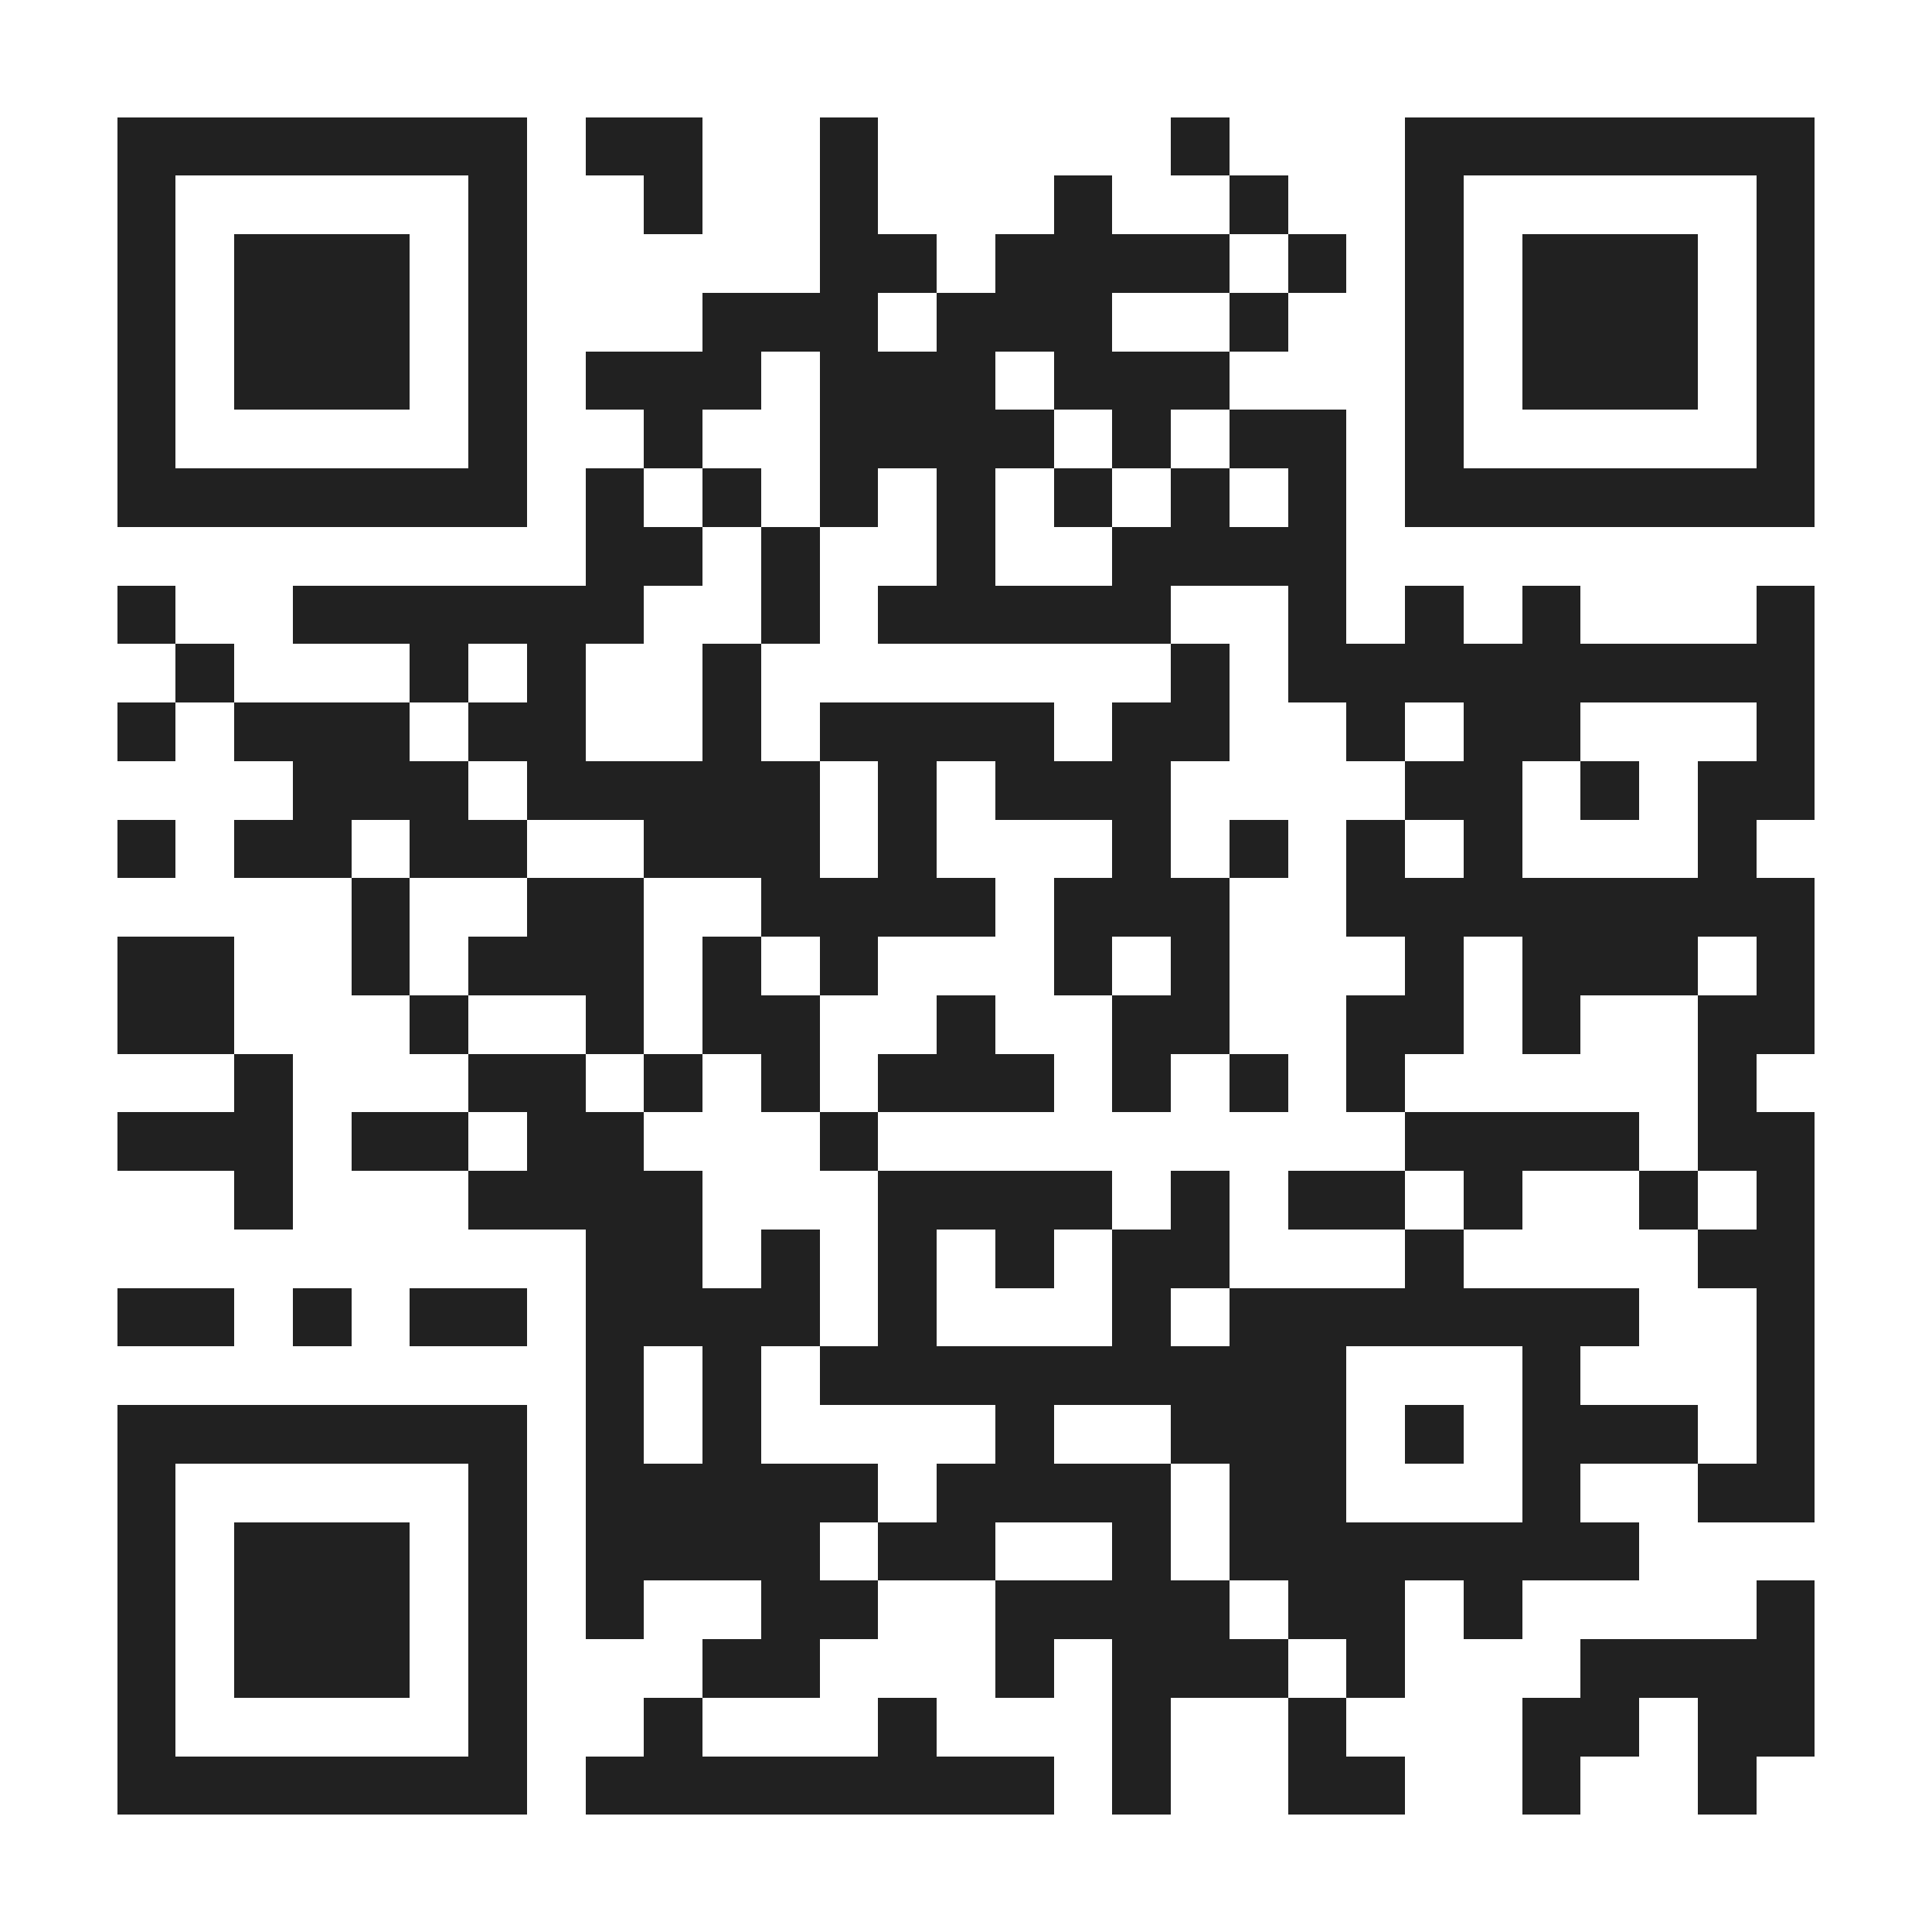
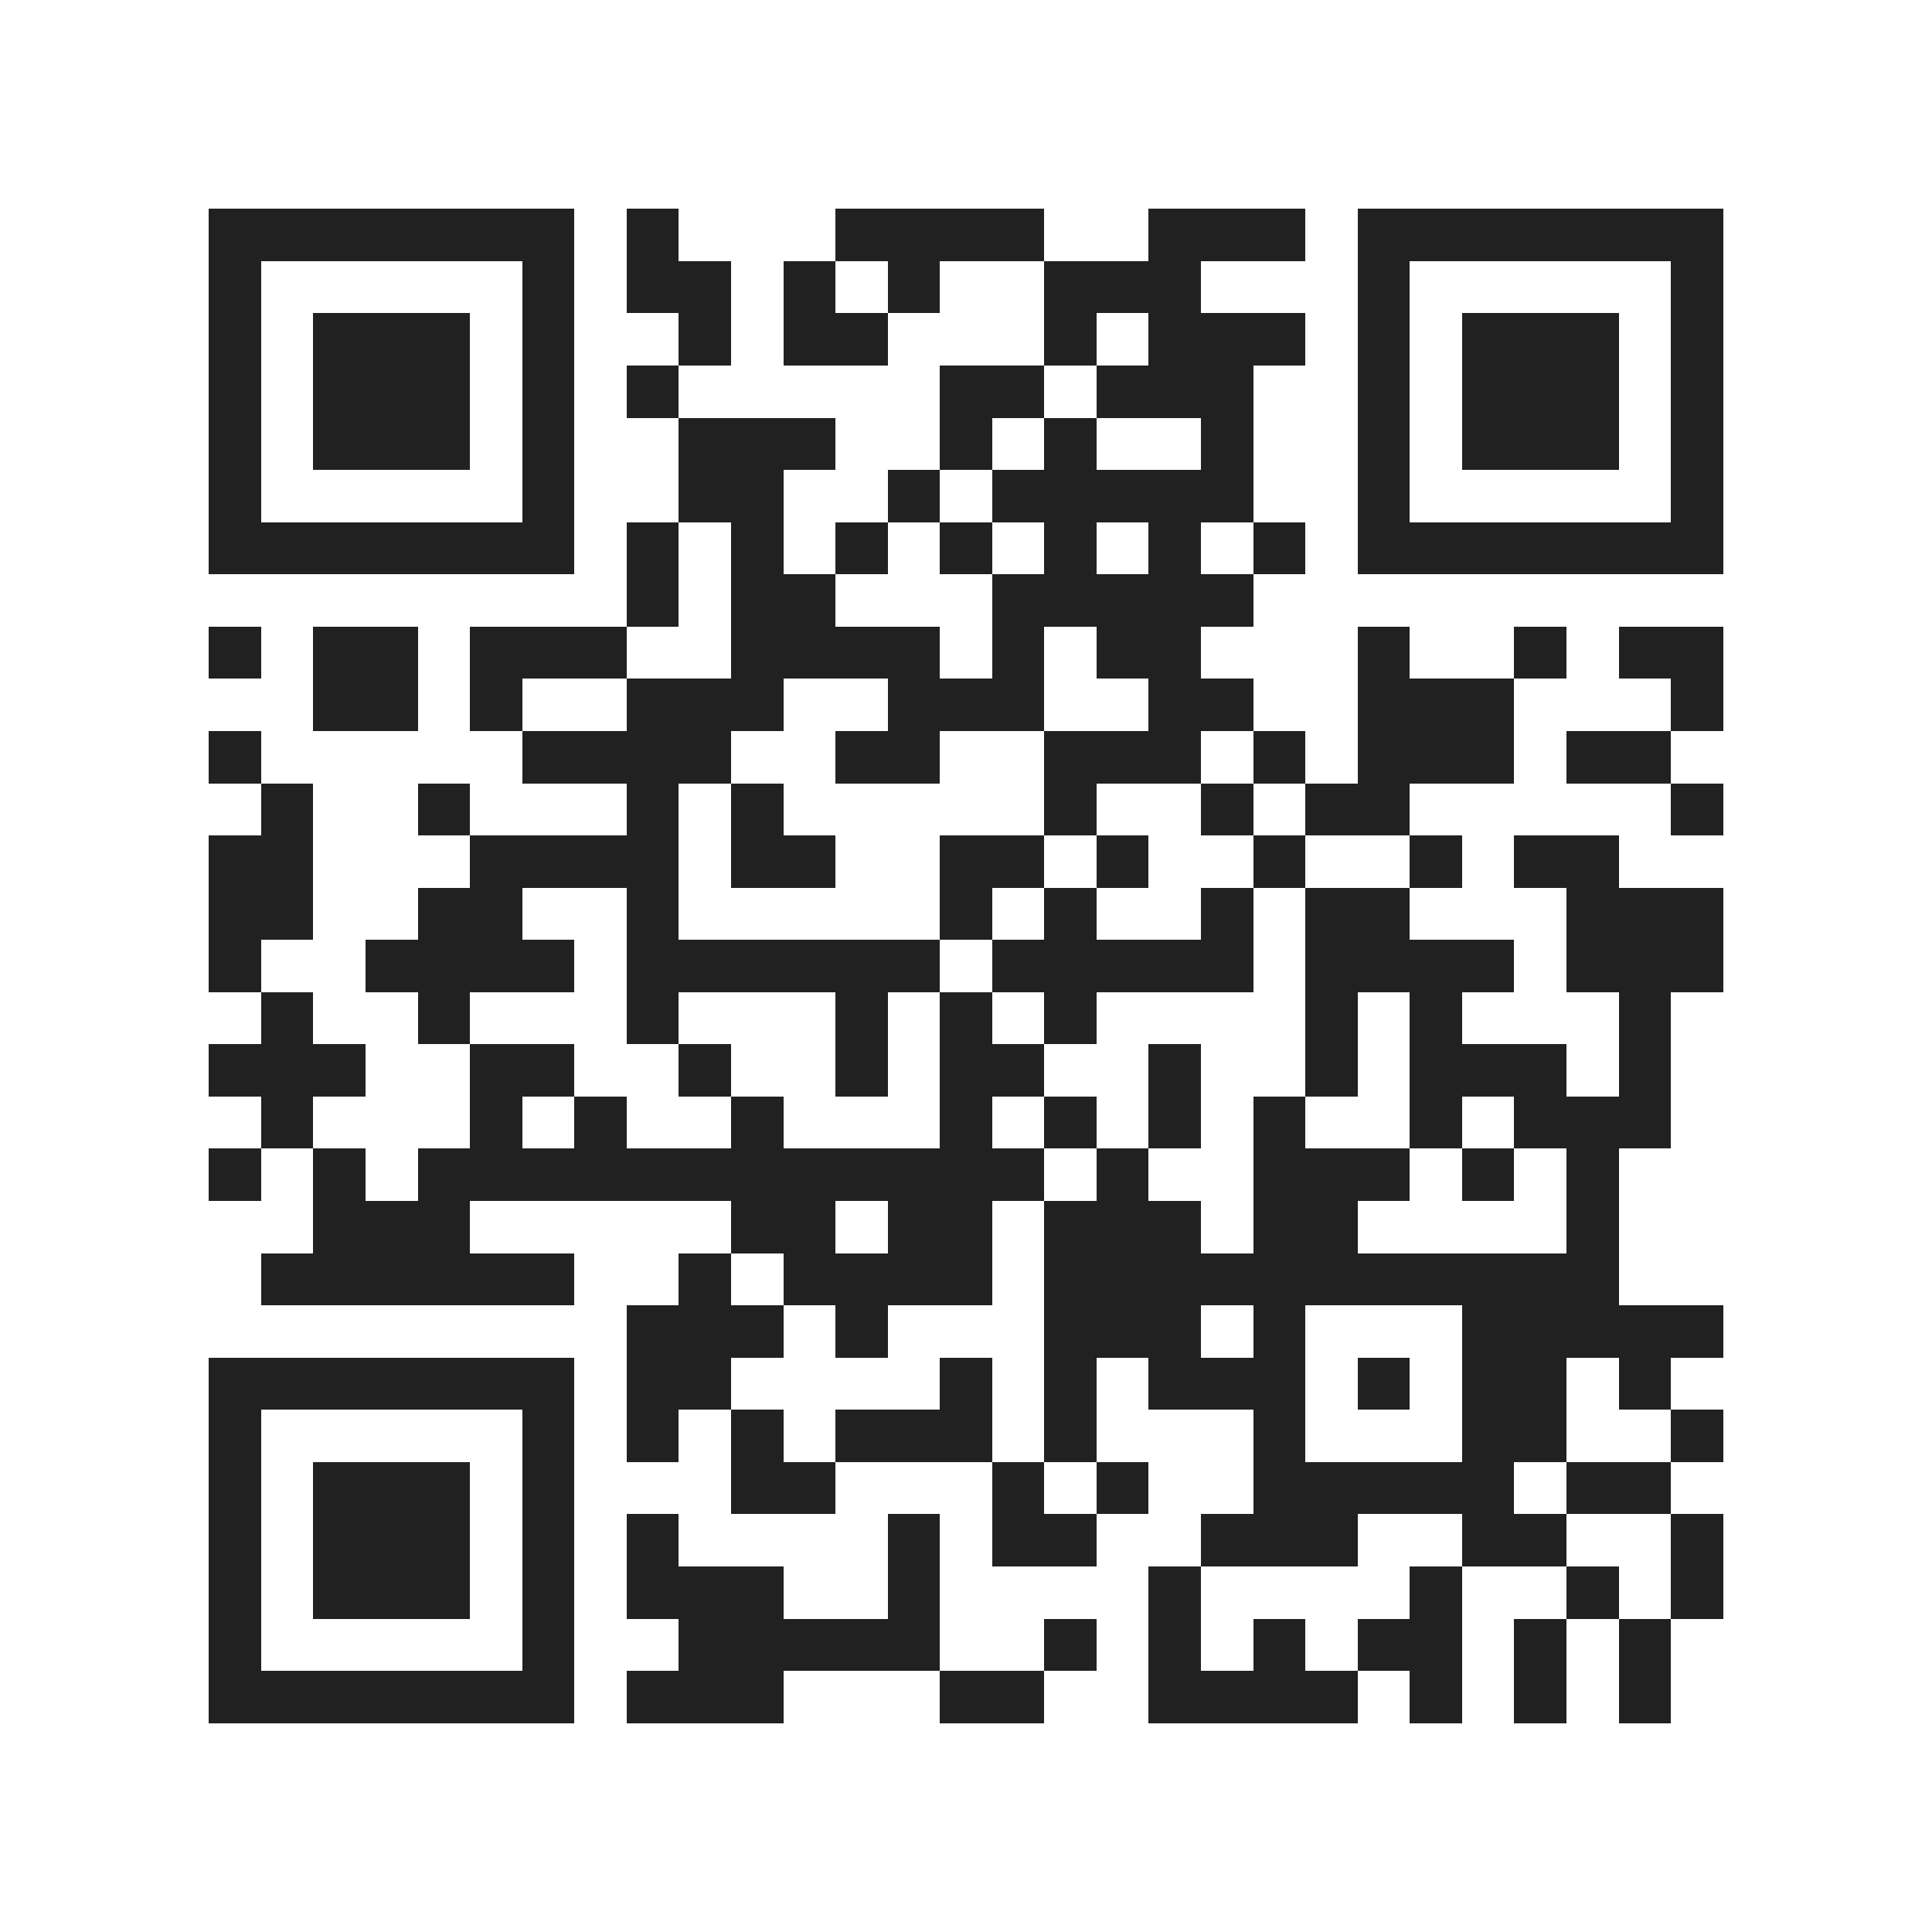
- <svg xmlns="http://www.w3.org/2000/svg" width="264" height="264" viewBox="0 0 264 264" shape-rendering="crispEdges">
-   <rect width="264" height="264" fill="#ffffff" />
+ <svg xmlns="http://www.w3.org/2000/svg" width="296" height="296" viewBox="0 0 296 296" shape-rendering="crispEdges">
+   <rect width="296" height="296" fill="#ffffff" />
  <g fill="#212121">
-     <rect x="16" y="16" width="8" height="8" />
-     <rect x="24" y="16" width="8" height="8" />
-     <rect x="32" y="16" width="8" height="8" />
-     <rect x="40" y="16" width="8" height="8" />
-     <rect x="48" y="16" width="8" height="8" />
-     <rect x="56" y="16" width="8" height="8" />
-     <rect x="64" y="16" width="8" height="8" />
-     <rect x="80" y="16" width="8" height="8" />
-     <rect x="88" y="16" width="8" height="8" />
-     <rect x="112" y="16" width="8" height="8" />
-     <rect x="160" y="16" width="8" height="8" />
-     <rect x="192" y="16" width="8" height="8" />
-     <rect x="200" y="16" width="8" height="8" />
-     <rect x="208" y="16" width="8" height="8" />
-     <rect x="216" y="16" width="8" height="8" />
-     <rect x="224" y="16" width="8" height="8" />
-     <rect x="232" y="16" width="8" height="8" />
-     <rect x="240" y="16" width="8" height="8" />
-     <rect x="16" y="24" width="8" height="8" />
-     <rect x="64" y="24" width="8" height="8" />
-     <rect x="88" y="24" width="8" height="8" />
-     <rect x="112" y="24" width="8" height="8" />
-     <rect x="144" y="24" width="8" height="8" />
-     <rect x="168" y="24" width="8" height="8" />
-     <rect x="192" y="24" width="8" height="8" />
-     <rect x="240" y="24" width="8" height="8" />
-     <rect x="16" y="32" width="8" height="8" />
    <rect x="32" y="32" width="8" height="8" />
    <rect x="40" y="32" width="8" height="8" />
    <rect x="48" y="32" width="8" height="8" />
+     <rect x="56" y="32" width="8" height="8" />
    <rect x="64" y="32" width="8" height="8" />
-     <rect x="112" y="32" width="8" height="8" />
-     <rect x="120" y="32" width="8" height="8" />
+     <rect x="72" y="32" width="8" height="8" />
+     <rect x="80" y="32" width="8" height="8" />
+     <rect x="96" y="32" width="8" height="8" />
+     <rect x="128" y="32" width="8" height="8" />
    <rect x="136" y="32" width="8" height="8" />
    <rect x="144" y="32" width="8" height="8" />
    <rect x="152" y="32" width="8" height="8" />
-     <rect x="160" y="32" width="8" height="8" />
    <rect x="176" y="32" width="8" height="8" />
+     <rect x="184" y="32" width="8" height="8" />
    <rect x="192" y="32" width="8" height="8" />
    <rect x="208" y="32" width="8" height="8" />
    <rect x="216" y="32" width="8" height="8" />
    <rect x="224" y="32" width="8" height="8" />
+     <rect x="232" y="32" width="8" height="8" />
    <rect x="240" y="32" width="8" height="8" />
-     <rect x="16" y="40" width="8" height="8" />
+     <rect x="248" y="32" width="8" height="8" />
+     <rect x="256" y="32" width="8" height="8" />
    <rect x="32" y="40" width="8" height="8" />
-     <rect x="40" y="40" width="8" height="8" />
-     <rect x="48" y="40" width="8" height="8" />
-     <rect x="64" y="40" width="8" height="8" />
+     <rect x="80" y="40" width="8" height="8" />
    <rect x="96" y="40" width="8" height="8" />
    <rect x="104" y="40" width="8" height="8" />
-     <rect x="112" y="40" width="8" height="8" />
-     <rect x="128" y="40" width="8" height="8" />
+     <rect x="120" y="40" width="8" height="8" />
    <rect x="136" y="40" width="8" height="8" />
-     <rect x="144" y="40" width="8" height="8" />
+     <rect x="160" y="40" width="8" height="8" />
    <rect x="168" y="40" width="8" height="8" />
-     <rect x="192" y="40" width="8" height="8" />
+     <rect x="176" y="40" width="8" height="8" />
    <rect x="208" y="40" width="8" height="8" />
-     <rect x="216" y="40" width="8" height="8" />
-     <rect x="224" y="40" width="8" height="8" />
-     <rect x="240" y="40" width="8" height="8" />
-     <rect x="16" y="48" width="8" height="8" />
+     <rect x="256" y="40" width="8" height="8" />
    <rect x="32" y="48" width="8" height="8" />
-     <rect x="40" y="48" width="8" height="8" />
    <rect x="48" y="48" width="8" height="8" />
+     <rect x="56" y="48" width="8" height="8" />
    <rect x="64" y="48" width="8" height="8" />
    <rect x="80" y="48" width="8" height="8" />
-     <rect x="88" y="48" width="8" height="8" />
-     <rect x="96" y="48" width="8" height="8" />
-     <rect x="112" y="48" width="8" height="8" />
+     <rect x="104" y="48" width="8" height="8" />
    <rect x="120" y="48" width="8" height="8" />
    <rect x="128" y="48" width="8" height="8" />
-     <rect x="144" y="48" width="8" height="8" />
-     <rect x="152" y="48" width="8" height="8" />
    <rect x="160" y="48" width="8" height="8" />
+     <rect x="176" y="48" width="8" height="8" />
+     <rect x="184" y="48" width="8" height="8" />
    <rect x="192" y="48" width="8" height="8" />
    <rect x="208" y="48" width="8" height="8" />
-     <rect x="216" y="48" width="8" height="8" />
    <rect x="224" y="48" width="8" height="8" />
+     <rect x="232" y="48" width="8" height="8" />
    <rect x="240" y="48" width="8" height="8" />
-     <rect x="16" y="56" width="8" height="8" />
+     <rect x="256" y="48" width="8" height="8" />
+     <rect x="32" y="56" width="8" height="8" />
+     <rect x="48" y="56" width="8" height="8" />
+     <rect x="56" y="56" width="8" height="8" />
    <rect x="64" y="56" width="8" height="8" />
-     <rect x="88" y="56" width="8" height="8" />
-     <rect x="112" y="56" width="8" height="8" />
-     <rect x="120" y="56" width="8" height="8" />
-     <rect x="128" y="56" width="8" height="8" />
-     <rect x="136" y="56" width="8" height="8" />
+     <rect x="80" y="56" width="8" height="8" />
+     <rect x="96" y="56" width="8" height="8" />
+     <rect x="144" y="56" width="8" height="8" />
    <rect x="152" y="56" width="8" height="8" />
    <rect x="168" y="56" width="8" height="8" />
    <rect x="176" y="56" width="8" height="8" />
-     <rect x="192" y="56" width="8" height="8" />
+     <rect x="184" y="56" width="8" height="8" />
+     <rect x="208" y="56" width="8" height="8" />
+     <rect x="224" y="56" width="8" height="8" />
+     <rect x="232" y="56" width="8" height="8" />
    <rect x="240" y="56" width="8" height="8" />
-     <rect x="16" y="64" width="8" height="8" />
-     <rect x="24" y="64" width="8" height="8" />
+     <rect x="256" y="56" width="8" height="8" />
    <rect x="32" y="64" width="8" height="8" />
-     <rect x="40" y="64" width="8" height="8" />
    <rect x="48" y="64" width="8" height="8" />
    <rect x="56" y="64" width="8" height="8" />
    <rect x="64" y="64" width="8" height="8" />
    <rect x="80" y="64" width="8" height="8" />
-     <rect x="96" y="64" width="8" height="8" />
+     <rect x="104" y="64" width="8" height="8" />
    <rect x="112" y="64" width="8" height="8" />
-     <rect x="128" y="64" width="8" height="8" />
+     <rect x="120" y="64" width="8" height="8" />
    <rect x="144" y="64" width="8" height="8" />
    <rect x="160" y="64" width="8" height="8" />
-     <rect x="176" y="64" width="8" height="8" />
-     <rect x="192" y="64" width="8" height="8" />
-     <rect x="200" y="64" width="8" height="8" />
+     <rect x="184" y="64" width="8" height="8" />
    <rect x="208" y="64" width="8" height="8" />
-     <rect x="216" y="64" width="8" height="8" />
    <rect x="224" y="64" width="8" height="8" />
    <rect x="232" y="64" width="8" height="8" />
    <rect x="240" y="64" width="8" height="8" />
+     <rect x="256" y="64" width="8" height="8" />
+     <rect x="32" y="72" width="8" height="8" />
    <rect x="80" y="72" width="8" height="8" />
-     <rect x="88" y="72" width="8" height="8" />
    <rect x="104" y="72" width="8" height="8" />
-     <rect x="128" y="72" width="8" height="8" />
+     <rect x="112" y="72" width="8" height="8" />
+     <rect x="136" y="72" width="8" height="8" />
    <rect x="152" y="72" width="8" height="8" />
    <rect x="160" y="72" width="8" height="8" />
    <rect x="168" y="72" width="8" height="8" />
    <rect x="176" y="72" width="8" height="8" />
-     <rect x="16" y="80" width="8" height="8" />
+     <rect x="184" y="72" width="8" height="8" />
+     <rect x="208" y="72" width="8" height="8" />
+     <rect x="256" y="72" width="8" height="8" />
+     <rect x="32" y="80" width="8" height="8" />
    <rect x="40" y="80" width="8" height="8" />
    <rect x="48" y="80" width="8" height="8" />
    <rect x="56" y="80" width="8" height="8" />
    <rect x="64" y="80" width="8" height="8" />
    <rect x="72" y="80" width="8" height="8" />
    <rect x="80" y="80" width="8" height="8" />
-     <rect x="104" y="80" width="8" height="8" />
-     <rect x="120" y="80" width="8" height="8" />
+     <rect x="96" y="80" width="8" height="8" />
+     <rect x="112" y="80" width="8" height="8" />
    <rect x="128" y="80" width="8" height="8" />
-     <rect x="136" y="80" width="8" height="8" />
    <rect x="144" y="80" width="8" height="8" />
-     <rect x="152" y="80" width="8" height="8" />
+     <rect x="160" y="80" width="8" height="8" />
    <rect x="176" y="80" width="8" height="8" />
    <rect x="192" y="80" width="8" height="8" />
    <rect x="208" y="80" width="8" height="8" />
+     <rect x="216" y="80" width="8" height="8" />
+     <rect x="224" y="80" width="8" height="8" />
+     <rect x="232" y="80" width="8" height="8" />
    <rect x="240" y="80" width="8" height="8" />
-     <rect x="24" y="88" width="8" height="8" />
-     <rect x="56" y="88" width="8" height="8" />
-     <rect x="72" y="88" width="8" height="8" />
+     <rect x="248" y="80" width="8" height="8" />
+     <rect x="256" y="80" width="8" height="8" />
    <rect x="96" y="88" width="8" height="8" />
+     <rect x="112" y="88" width="8" height="8" />
+     <rect x="120" y="88" width="8" height="8" />
+     <rect x="152" y="88" width="8" height="8" />
    <rect x="160" y="88" width="8" height="8" />
+     <rect x="168" y="88" width="8" height="8" />
    <rect x="176" y="88" width="8" height="8" />
    <rect x="184" y="88" width="8" height="8" />
-     <rect x="192" y="88" width="8" height="8" />
-     <rect x="200" y="88" width="8" height="8" />
-     <rect x="208" y="88" width="8" height="8" />
-     <rect x="216" y="88" width="8" height="8" />
-     <rect x="224" y="88" width="8" height="8" />
-     <rect x="232" y="88" width="8" height="8" />
-     <rect x="240" y="88" width="8" height="8" />
-     <rect x="16" y="96" width="8" height="8" />
    <rect x="32" y="96" width="8" height="8" />
-     <rect x="40" y="96" width="8" height="8" />
    <rect x="48" y="96" width="8" height="8" />
-     <rect x="64" y="96" width="8" height="8" />
+     <rect x="56" y="96" width="8" height="8" />
    <rect x="72" y="96" width="8" height="8" />
-     <rect x="96" y="96" width="8" height="8" />
+     <rect x="80" y="96" width="8" height="8" />
+     <rect x="88" y="96" width="8" height="8" />
    <rect x="112" y="96" width="8" height="8" />
    <rect x="120" y="96" width="8" height="8" />
    <rect x="128" y="96" width="8" height="8" />
    <rect x="136" y="96" width="8" height="8" />
    <rect x="152" y="96" width="8" height="8" />
-     <rect x="160" y="96" width="8" height="8" />
-     <rect x="184" y="96" width="8" height="8" />
-     <rect x="200" y="96" width="8" height="8" />
+     <rect x="168" y="96" width="8" height="8" />
+     <rect x="176" y="96" width="8" height="8" />
    <rect x="208" y="96" width="8" height="8" />
-     <rect x="240" y="96" width="8" height="8" />
-     <rect x="40" y="104" width="8" height="8" />
+     <rect x="232" y="96" width="8" height="8" />
+     <rect x="248" y="96" width="8" height="8" />
+     <rect x="256" y="96" width="8" height="8" />
    <rect x="48" y="104" width="8" height="8" />
    <rect x="56" y="104" width="8" height="8" />
    <rect x="72" y="104" width="8" height="8" />
-     <rect x="80" y="104" width="8" height="8" />
-     <rect x="88" y="104" width="8" height="8" />
    <rect x="96" y="104" width="8" height="8" />
    <rect x="104" y="104" width="8" height="8" />
-     <rect x="120" y="104" width="8" height="8" />
+     <rect x="112" y="104" width="8" height="8" />
    <rect x="136" y="104" width="8" height="8" />
    <rect x="144" y="104" width="8" height="8" />
    <rect x="152" y="104" width="8" height="8" />
-     <rect x="192" y="104" width="8" height="8" />
-     <rect x="200" y="104" width="8" height="8" />
+     <rect x="176" y="104" width="8" height="8" />
+     <rect x="184" y="104" width="8" height="8" />
+     <rect x="208" y="104" width="8" height="8" />
    <rect x="216" y="104" width="8" height="8" />
-     <rect x="232" y="104" width="8" height="8" />
-     <rect x="240" y="104" width="8" height="8" />
-     <rect x="16" y="112" width="8" height="8" />
+     <rect x="224" y="104" width="8" height="8" />
+     <rect x="256" y="104" width="8" height="8" />
    <rect x="32" y="112" width="8" height="8" />
-     <rect x="40" y="112" width="8" height="8" />
-     <rect x="56" y="112" width="8" height="8" />
-     <rect x="64" y="112" width="8" height="8" />
+     <rect x="80" y="112" width="8" height="8" />
    <rect x="88" y="112" width="8" height="8" />
    <rect x="96" y="112" width="8" height="8" />
    <rect x="104" y="112" width="8" height="8" />
-     <rect x="120" y="112" width="8" height="8" />
-     <rect x="152" y="112" width="8" height="8" />
+     <rect x="128" y="112" width="8" height="8" />
+     <rect x="136" y="112" width="8" height="8" />
+     <rect x="160" y="112" width="8" height="8" />
    <rect x="168" y="112" width="8" height="8" />
-     <rect x="184" y="112" width="8" height="8" />
-     <rect x="200" y="112" width="8" height="8" />
-     <rect x="232" y="112" width="8" height="8" />
-     <rect x="48" y="120" width="8" height="8" />
-     <rect x="72" y="120" width="8" height="8" />
-     <rect x="80" y="120" width="8" height="8" />
-     <rect x="104" y="120" width="8" height="8" />
+     <rect x="176" y="112" width="8" height="8" />
+     <rect x="192" y="112" width="8" height="8" />
+     <rect x="208" y="112" width="8" height="8" />
+     <rect x="216" y="112" width="8" height="8" />
+     <rect x="224" y="112" width="8" height="8" />
+     <rect x="240" y="112" width="8" height="8" />
+     <rect x="248" y="112" width="8" height="8" />
+     <rect x="40" y="120" width="8" height="8" />
+     <rect x="64" y="120" width="8" height="8" />
+     <rect x="96" y="120" width="8" height="8" />
    <rect x="112" y="120" width="8" height="8" />
-     <rect x="120" y="120" width="8" height="8" />
-     <rect x="128" y="120" width="8" height="8" />
-     <rect x="144" y="120" width="8" height="8" />
-     <rect x="152" y="120" width="8" height="8" />
    <rect x="160" y="120" width="8" height="8" />
    <rect x="184" y="120" width="8" height="8" />
-     <rect x="192" y="120" width="8" height="8" />
    <rect x="200" y="120" width="8" height="8" />
    <rect x="208" y="120" width="8" height="8" />
-     <rect x="216" y="120" width="8" height="8" />
-     <rect x="224" y="120" width="8" height="8" />
-     <rect x="232" y="120" width="8" height="8" />
-     <rect x="240" y="120" width="8" height="8" />
-     <rect x="16" y="128" width="8" height="8" />
-     <rect x="24" y="128" width="8" height="8" />
-     <rect x="48" y="128" width="8" height="8" />
-     <rect x="64" y="128" width="8" height="8" />
+     <rect x="256" y="120" width="8" height="8" />
+     <rect x="32" y="128" width="8" height="8" />
+     <rect x="40" y="128" width="8" height="8" />
    <rect x="72" y="128" width="8" height="8" />
    <rect x="80" y="128" width="8" height="8" />
+     <rect x="88" y="128" width="8" height="8" />
    <rect x="96" y="128" width="8" height="8" />
    <rect x="112" y="128" width="8" height="8" />
+     <rect x="120" y="128" width="8" height="8" />
    <rect x="144" y="128" width="8" height="8" />
-     <rect x="160" y="128" width="8" height="8" />
+     <rect x="152" y="128" width="8" height="8" />
+     <rect x="168" y="128" width="8" height="8" />
    <rect x="192" y="128" width="8" height="8" />
-     <rect x="208" y="128" width="8" height="8" />
    <rect x="216" y="128" width="8" height="8" />
-     <rect x="224" y="128" width="8" height="8" />
+     <rect x="232" y="128" width="8" height="8" />
    <rect x="240" y="128" width="8" height="8" />
-     <rect x="16" y="136" width="8" height="8" />
-     <rect x="24" y="136" width="8" height="8" />
-     <rect x="56" y="136" width="8" height="8" />
-     <rect x="80" y="136" width="8" height="8" />
+     <rect x="32" y="136" width="8" height="8" />
+     <rect x="40" y="136" width="8" height="8" />
+     <rect x="64" y="136" width="8" height="8" />
+     <rect x="72" y="136" width="8" height="8" />
    <rect x="96" y="136" width="8" height="8" />
-     <rect x="104" y="136" width="8" height="8" />
-     <rect x="128" y="136" width="8" height="8" />
-     <rect x="152" y="136" width="8" height="8" />
+     <rect x="144" y="136" width="8" height="8" />
    <rect x="160" y="136" width="8" height="8" />
    <rect x="184" y="136" width="8" height="8" />
-     <rect x="192" y="136" width="8" height="8" />
+     <rect x="200" y="136" width="8" height="8" />
    <rect x="208" y="136" width="8" height="8" />
-     <rect x="232" y="136" width="8" height="8" />
    <rect x="240" y="136" width="8" height="8" />
+     <rect x="248" y="136" width="8" height="8" />
+     <rect x="256" y="136" width="8" height="8" />
    <rect x="32" y="144" width="8" height="8" />
+     <rect x="56" y="144" width="8" height="8" />
    <rect x="64" y="144" width="8" height="8" />
    <rect x="72" y="144" width="8" height="8" />
-     <rect x="88" y="144" width="8" height="8" />
+     <rect x="80" y="144" width="8" height="8" />
+     <rect x="96" y="144" width="8" height="8" />
    <rect x="104" y="144" width="8" height="8" />
+     <rect x="112" y="144" width="8" height="8" />
    <rect x="120" y="144" width="8" height="8" />
    <rect x="128" y="144" width="8" height="8" />
    <rect x="136" y="144" width="8" height="8" />
    <rect x="152" y="144" width="8" height="8" />
+     <rect x="160" y="144" width="8" height="8" />
    <rect x="168" y="144" width="8" height="8" />
+     <rect x="176" y="144" width="8" height="8" />
    <rect x="184" y="144" width="8" height="8" />
-     <rect x="232" y="144" width="8" height="8" />
-     <rect x="16" y="152" width="8" height="8" />
-     <rect x="24" y="152" width="8" height="8" />
-     <rect x="32" y="152" width="8" height="8" />
-     <rect x="48" y="152" width="8" height="8" />
-     <rect x="56" y="152" width="8" height="8" />
-     <rect x="72" y="152" width="8" height="8" />
-     <rect x="80" y="152" width="8" height="8" />
-     <rect x="112" y="152" width="8" height="8" />
-     <rect x="192" y="152" width="8" height="8" />
+     <rect x="200" y="144" width="8" height="8" />
+     <rect x="208" y="144" width="8" height="8" />
+     <rect x="216" y="144" width="8" height="8" />
+     <rect x="224" y="144" width="8" height="8" />
+     <rect x="240" y="144" width="8" height="8" />
+     <rect x="248" y="144" width="8" height="8" />
+     <rect x="256" y="144" width="8" height="8" />
+     <rect x="40" y="152" width="8" height="8" />
+     <rect x="64" y="152" width="8" height="8" />
+     <rect x="96" y="152" width="8" height="8" />
+     <rect x="128" y="152" width="8" height="8" />
+     <rect x="144" y="152" width="8" height="8" />
+     <rect x="160" y="152" width="8" height="8" />
    <rect x="200" y="152" width="8" height="8" />
-     <rect x="208" y="152" width="8" height="8" />
    <rect x="216" y="152" width="8" height="8" />
-     <rect x="232" y="152" width="8" height="8" />
-     <rect x="240" y="152" width="8" height="8" />
+     <rect x="248" y="152" width="8" height="8" />
    <rect x="32" y="160" width="8" height="8" />
-     <rect x="64" y="160" width="8" height="8" />
+     <rect x="40" y="160" width="8" height="8" />
+     <rect x="48" y="160" width="8" height="8" />
    <rect x="72" y="160" width="8" height="8" />
    <rect x="80" y="160" width="8" height="8" />
-     <rect x="88" y="160" width="8" height="8" />
-     <rect x="120" y="160" width="8" height="8" />
+     <rect x="104" y="160" width="8" height="8" />
    <rect x="128" y="160" width="8" height="8" />
-     <rect x="136" y="160" width="8" height="8" />
    <rect x="144" y="160" width="8" height="8" />
-     <rect x="160" y="160" width="8" height="8" />
+     <rect x="152" y="160" width="8" height="8" />
    <rect x="176" y="160" width="8" height="8" />
-     <rect x="184" y="160" width="8" height="8" />
    <rect x="200" y="160" width="8" height="8" />
+     <rect x="216" y="160" width="8" height="8" />
    <rect x="224" y="160" width="8" height="8" />
-     <rect x="240" y="160" width="8" height="8" />
-     <rect x="80" y="168" width="8" height="8" />
+     <rect x="232" y="160" width="8" height="8" />
+     <rect x="248" y="160" width="8" height="8" />
+     <rect x="40" y="168" width="8" height="8" />
+     <rect x="72" y="168" width="8" height="8" />
    <rect x="88" y="168" width="8" height="8" />
-     <rect x="104" y="168" width="8" height="8" />
-     <rect x="120" y="168" width="8" height="8" />
-     <rect x="136" y="168" width="8" height="8" />
-     <rect x="152" y="168" width="8" height="8" />
+     <rect x="112" y="168" width="8" height="8" />
+     <rect x="144" y="168" width="8" height="8" />
    <rect x="160" y="168" width="8" height="8" />
+     <rect x="176" y="168" width="8" height="8" />
    <rect x="192" y="168" width="8" height="8" />
+     <rect x="216" y="168" width="8" height="8" />
    <rect x="232" y="168" width="8" height="8" />
    <rect x="240" y="168" width="8" height="8" />
-     <rect x="16" y="176" width="8" height="8" />
-     <rect x="24" y="176" width="8" height="8" />
-     <rect x="40" y="176" width="8" height="8" />
-     <rect x="56" y="176" width="8" height="8" />
+     <rect x="248" y="168" width="8" height="8" />
+     <rect x="32" y="176" width="8" height="8" />
+     <rect x="48" y="176" width="8" height="8" />
    <rect x="64" y="176" width="8" height="8" />
+     <rect x="72" y="176" width="8" height="8" />
    <rect x="80" y="176" width="8" height="8" />
    <rect x="88" y="176" width="8" height="8" />
    <rect x="96" y="176" width="8" height="8" />
    <rect x="104" y="176" width="8" height="8" />
+     <rect x="112" y="176" width="8" height="8" />
    <rect x="120" y="176" width="8" height="8" />
+     <rect x="128" y="176" width="8" height="8" />
+     <rect x="136" y="176" width="8" height="8" />
+     <rect x="144" y="176" width="8" height="8" />
    <rect x="152" y="176" width="8" height="8" />
    <rect x="168" y="176" width="8" height="8" />
-     <rect x="176" y="176" width="8" height="8" />
-     <rect x="184" y="176" width="8" height="8" />
    <rect x="192" y="176" width="8" height="8" />
    <rect x="200" y="176" width="8" height="8" />
    <rect x="208" y="176" width="8" height="8" />
-     <rect x="216" y="176" width="8" height="8" />
+     <rect x="224" y="176" width="8" height="8" />
    <rect x="240" y="176" width="8" height="8" />
-     <rect x="80" y="184" width="8" height="8" />
-     <rect x="96" y="184" width="8" height="8" />
+     <rect x="48" y="184" width="8" height="8" />
+     <rect x="56" y="184" width="8" height="8" />
+     <rect x="64" y="184" width="8" height="8" />
    <rect x="112" y="184" width="8" height="8" />
    <rect x="120" y="184" width="8" height="8" />
-     <rect x="128" y="184" width="8" height="8" />
    <rect x="136" y="184" width="8" height="8" />
    <rect x="144" y="184" width="8" height="8" />
-     <rect x="152" y="184" width="8" height="8" />
    <rect x="160" y="184" width="8" height="8" />
    <rect x="168" y="184" width="8" height="8" />
    <rect x="176" y="184" width="8" height="8" />
-     <rect x="208" y="184" width="8" height="8" />
+     <rect x="192" y="184" width="8" height="8" />
+     <rect x="200" y="184" width="8" height="8" />
    <rect x="240" y="184" width="8" height="8" />
-     <rect x="16" y="192" width="8" height="8" />
-     <rect x="24" y="192" width="8" height="8" />
-     <rect x="32" y="192" width="8" height="8" />
    <rect x="40" y="192" width="8" height="8" />
    <rect x="48" y="192" width="8" height="8" />
    <rect x="56" y="192" width="8" height="8" />
    <rect x="64" y="192" width="8" height="8" />
+     <rect x="72" y="192" width="8" height="8" />
    <rect x="80" y="192" width="8" height="8" />
-     <rect x="96" y="192" width="8" height="8" />
+     <rect x="104" y="192" width="8" height="8" />
+     <rect x="120" y="192" width="8" height="8" />
+     <rect x="128" y="192" width="8" height="8" />
    <rect x="136" y="192" width="8" height="8" />
+     <rect x="144" y="192" width="8" height="8" />
    <rect x="160" y="192" width="8" height="8" />
    <rect x="168" y="192" width="8" height="8" />
    <rect x="176" y="192" width="8" height="8" />
+     <rect x="184" y="192" width="8" height="8" />
    <rect x="192" y="192" width="8" height="8" />
+     <rect x="200" y="192" width="8" height="8" />
    <rect x="208" y="192" width="8" height="8" />
    <rect x="216" y="192" width="8" height="8" />
    <rect x="224" y="192" width="8" height="8" />
+     <rect x="232" y="192" width="8" height="8" />
    <rect x="240" y="192" width="8" height="8" />
-     <rect x="16" y="200" width="8" height="8" />
-     <rect x="64" y="200" width="8" height="8" />
-     <rect x="80" y="200" width="8" height="8" />
-     <rect x="88" y="200" width="8" height="8" />
    <rect x="96" y="200" width="8" height="8" />
    <rect x="104" y="200" width="8" height="8" />
    <rect x="112" y="200" width="8" height="8" />
    <rect x="128" y="200" width="8" height="8" />
-     <rect x="136" y="200" width="8" height="8" />
-     <rect x="144" y="200" width="8" height="8" />
-     <rect x="152" y="200" width="8" height="8" />
+     <rect x="160" y="200" width="8" height="8" />
    <rect x="168" y="200" width="8" height="8" />
    <rect x="176" y="200" width="8" height="8" />
-     <rect x="208" y="200" width="8" height="8" />
+     <rect x="192" y="200" width="8" height="8" />
+     <rect x="224" y="200" width="8" height="8" />
    <rect x="232" y="200" width="8" height="8" />
    <rect x="240" y="200" width="8" height="8" />
-     <rect x="16" y="208" width="8" height="8" />
+     <rect x="248" y="200" width="8" height="8" />
+     <rect x="256" y="200" width="8" height="8" />
    <rect x="32" y="208" width="8" height="8" />
    <rect x="40" y="208" width="8" height="8" />
    <rect x="48" y="208" width="8" height="8" />
+     <rect x="56" y="208" width="8" height="8" />
    <rect x="64" y="208" width="8" height="8" />
+     <rect x="72" y="208" width="8" height="8" />
    <rect x="80" y="208" width="8" height="8" />
-     <rect x="88" y="208" width="8" height="8" />
    <rect x="96" y="208" width="8" height="8" />
    <rect x="104" y="208" width="8" height="8" />
-     <rect x="120" y="208" width="8" height="8" />
-     <rect x="128" y="208" width="8" height="8" />
-     <rect x="152" y="208" width="8" height="8" />
-     <rect x="168" y="208" width="8" height="8" />
+     <rect x="144" y="208" width="8" height="8" />
+     <rect x="160" y="208" width="8" height="8" />
    <rect x="176" y="208" width="8" height="8" />
    <rect x="184" y="208" width="8" height="8" />
    <rect x="192" y="208" width="8" height="8" />
-     <rect x="200" y="208" width="8" height="8" />
    <rect x="208" y="208" width="8" height="8" />
-     <rect x="216" y="208" width="8" height="8" />
-     <rect x="16" y="216" width="8" height="8" />
+     <rect x="224" y="208" width="8" height="8" />
+     <rect x="232" y="208" width="8" height="8" />
+     <rect x="248" y="208" width="8" height="8" />
    <rect x="32" y="216" width="8" height="8" />
-     <rect x="40" y="216" width="8" height="8" />
-     <rect x="48" y="216" width="8" height="8" />
-     <rect x="64" y="216" width="8" height="8" />
    <rect x="80" y="216" width="8" height="8" />
-     <rect x="104" y="216" width="8" height="8" />
+     <rect x="96" y="216" width="8" height="8" />
    <rect x="112" y="216" width="8" height="8" />
+     <rect x="128" y="216" width="8" height="8" />
    <rect x="136" y="216" width="8" height="8" />
    <rect x="144" y="216" width="8" height="8" />
-     <rect x="152" y="216" width="8" height="8" />
    <rect x="160" y="216" width="8" height="8" />
-     <rect x="176" y="216" width="8" height="8" />
-     <rect x="184" y="216" width="8" height="8" />
-     <rect x="200" y="216" width="8" height="8" />
-     <rect x="240" y="216" width="8" height="8" />
-     <rect x="16" y="224" width="8" height="8" />
+     <rect x="192" y="216" width="8" height="8" />
+     <rect x="224" y="216" width="8" height="8" />
+     <rect x="232" y="216" width="8" height="8" />
+     <rect x="256" y="216" width="8" height="8" />
    <rect x="32" y="224" width="8" height="8" />
-     <rect x="40" y="224" width="8" height="8" />
    <rect x="48" y="224" width="8" height="8" />
+     <rect x="56" y="224" width="8" height="8" />
    <rect x="64" y="224" width="8" height="8" />
-     <rect x="96" y="224" width="8" height="8" />
-     <rect x="104" y="224" width="8" height="8" />
-     <rect x="136" y="224" width="8" height="8" />
+     <rect x="80" y="224" width="8" height="8" />
+     <rect x="112" y="224" width="8" height="8" />
+     <rect x="120" y="224" width="8" height="8" />
    <rect x="152" y="224" width="8" height="8" />
-     <rect x="160" y="224" width="8" height="8" />
    <rect x="168" y="224" width="8" height="8" />
-     <rect x="184" y="224" width="8" height="8" />
+     <rect x="192" y="224" width="8" height="8" />
+     <rect x="200" y="224" width="8" height="8" />
+     <rect x="208" y="224" width="8" height="8" />
    <rect x="216" y="224" width="8" height="8" />
    <rect x="224" y="224" width="8" height="8" />
-     <rect x="232" y="224" width="8" height="8" />
    <rect x="240" y="224" width="8" height="8" />
-     <rect x="16" y="232" width="8" height="8" />
+     <rect x="248" y="224" width="8" height="8" />
+     <rect x="32" y="232" width="8" height="8" />
+     <rect x="48" y="232" width="8" height="8" />
+     <rect x="56" y="232" width="8" height="8" />
    <rect x="64" y="232" width="8" height="8" />
-     <rect x="88" y="232" width="8" height="8" />
-     <rect x="120" y="232" width="8" height="8" />
+     <rect x="80" y="232" width="8" height="8" />
+     <rect x="96" y="232" width="8" height="8" />
+     <rect x="136" y="232" width="8" height="8" />
    <rect x="152" y="232" width="8" height="8" />
-     <rect x="176" y="232" width="8" height="8" />
-     <rect x="208" y="232" width="8" height="8" />
-     <rect x="216" y="232" width="8" height="8" />
+     <rect x="160" y="232" width="8" height="8" />
+     <rect x="184" y="232" width="8" height="8" />
+     <rect x="192" y="232" width="8" height="8" />
+     <rect x="200" y="232" width="8" height="8" />
+     <rect x="224" y="232" width="8" height="8" />
    <rect x="232" y="232" width="8" height="8" />
-     <rect x="240" y="232" width="8" height="8" />
-     <rect x="16" y="240" width="8" height="8" />
-     <rect x="24" y="240" width="8" height="8" />
+     <rect x="256" y="232" width="8" height="8" />
    <rect x="32" y="240" width="8" height="8" />
-     <rect x="40" y="240" width="8" height="8" />
    <rect x="48" y="240" width="8" height="8" />
    <rect x="56" y="240" width="8" height="8" />
    <rect x="64" y="240" width="8" height="8" />
    <rect x="80" y="240" width="8" height="8" />
-     <rect x="88" y="240" width="8" height="8" />
    <rect x="96" y="240" width="8" height="8" />
    <rect x="104" y="240" width="8" height="8" />
    <rect x="112" y="240" width="8" height="8" />
-     <rect x="120" y="240" width="8" height="8" />
-     <rect x="128" y="240" width="8" height="8" />
    <rect x="136" y="240" width="8" height="8" />
-     <rect x="152" y="240" width="8" height="8" />
    <rect x="176" y="240" width="8" height="8" />
-     <rect x="184" y="240" width="8" height="8" />
-     <rect x="208" y="240" width="8" height="8" />
-     <rect x="232" y="240" width="8" height="8" />
+     <rect x="216" y="240" width="8" height="8" />
+     <rect x="240" y="240" width="8" height="8" />
+     <rect x="256" y="240" width="8" height="8" />
+     <rect x="32" y="248" width="8" height="8" />
+     <rect x="80" y="248" width="8" height="8" />
+     <rect x="104" y="248" width="8" height="8" />
+     <rect x="112" y="248" width="8" height="8" />
+     <rect x="120" y="248" width="8" height="8" />
+     <rect x="128" y="248" width="8" height="8" />
+     <rect x="136" y="248" width="8" height="8" />
+     <rect x="160" y="248" width="8" height="8" />
+     <rect x="176" y="248" width="8" height="8" />
+     <rect x="192" y="248" width="8" height="8" />
+     <rect x="208" y="248" width="8" height="8" />
+     <rect x="216" y="248" width="8" height="8" />
+     <rect x="232" y="248" width="8" height="8" />
+     <rect x="248" y="248" width="8" height="8" />
+     <rect x="32" y="256" width="8" height="8" />
+     <rect x="40" y="256" width="8" height="8" />
+     <rect x="48" y="256" width="8" height="8" />
+     <rect x="56" y="256" width="8" height="8" />
+     <rect x="64" y="256" width="8" height="8" />
+     <rect x="72" y="256" width="8" height="8" />
+     <rect x="80" y="256" width="8" height="8" />
+     <rect x="96" y="256" width="8" height="8" />
+     <rect x="104" y="256" width="8" height="8" />
+     <rect x="112" y="256" width="8" height="8" />
+     <rect x="144" y="256" width="8" height="8" />
+     <rect x="152" y="256" width="8" height="8" />
+     <rect x="176" y="256" width="8" height="8" />
+     <rect x="184" y="256" width="8" height="8" />
+     <rect x="192" y="256" width="8" height="8" />
+     <rect x="200" y="256" width="8" height="8" />
+     <rect x="216" y="256" width="8" height="8" />
+     <rect x="232" y="256" width="8" height="8" />
+     <rect x="248" y="256" width="8" height="8" />
  </g>
</svg>
